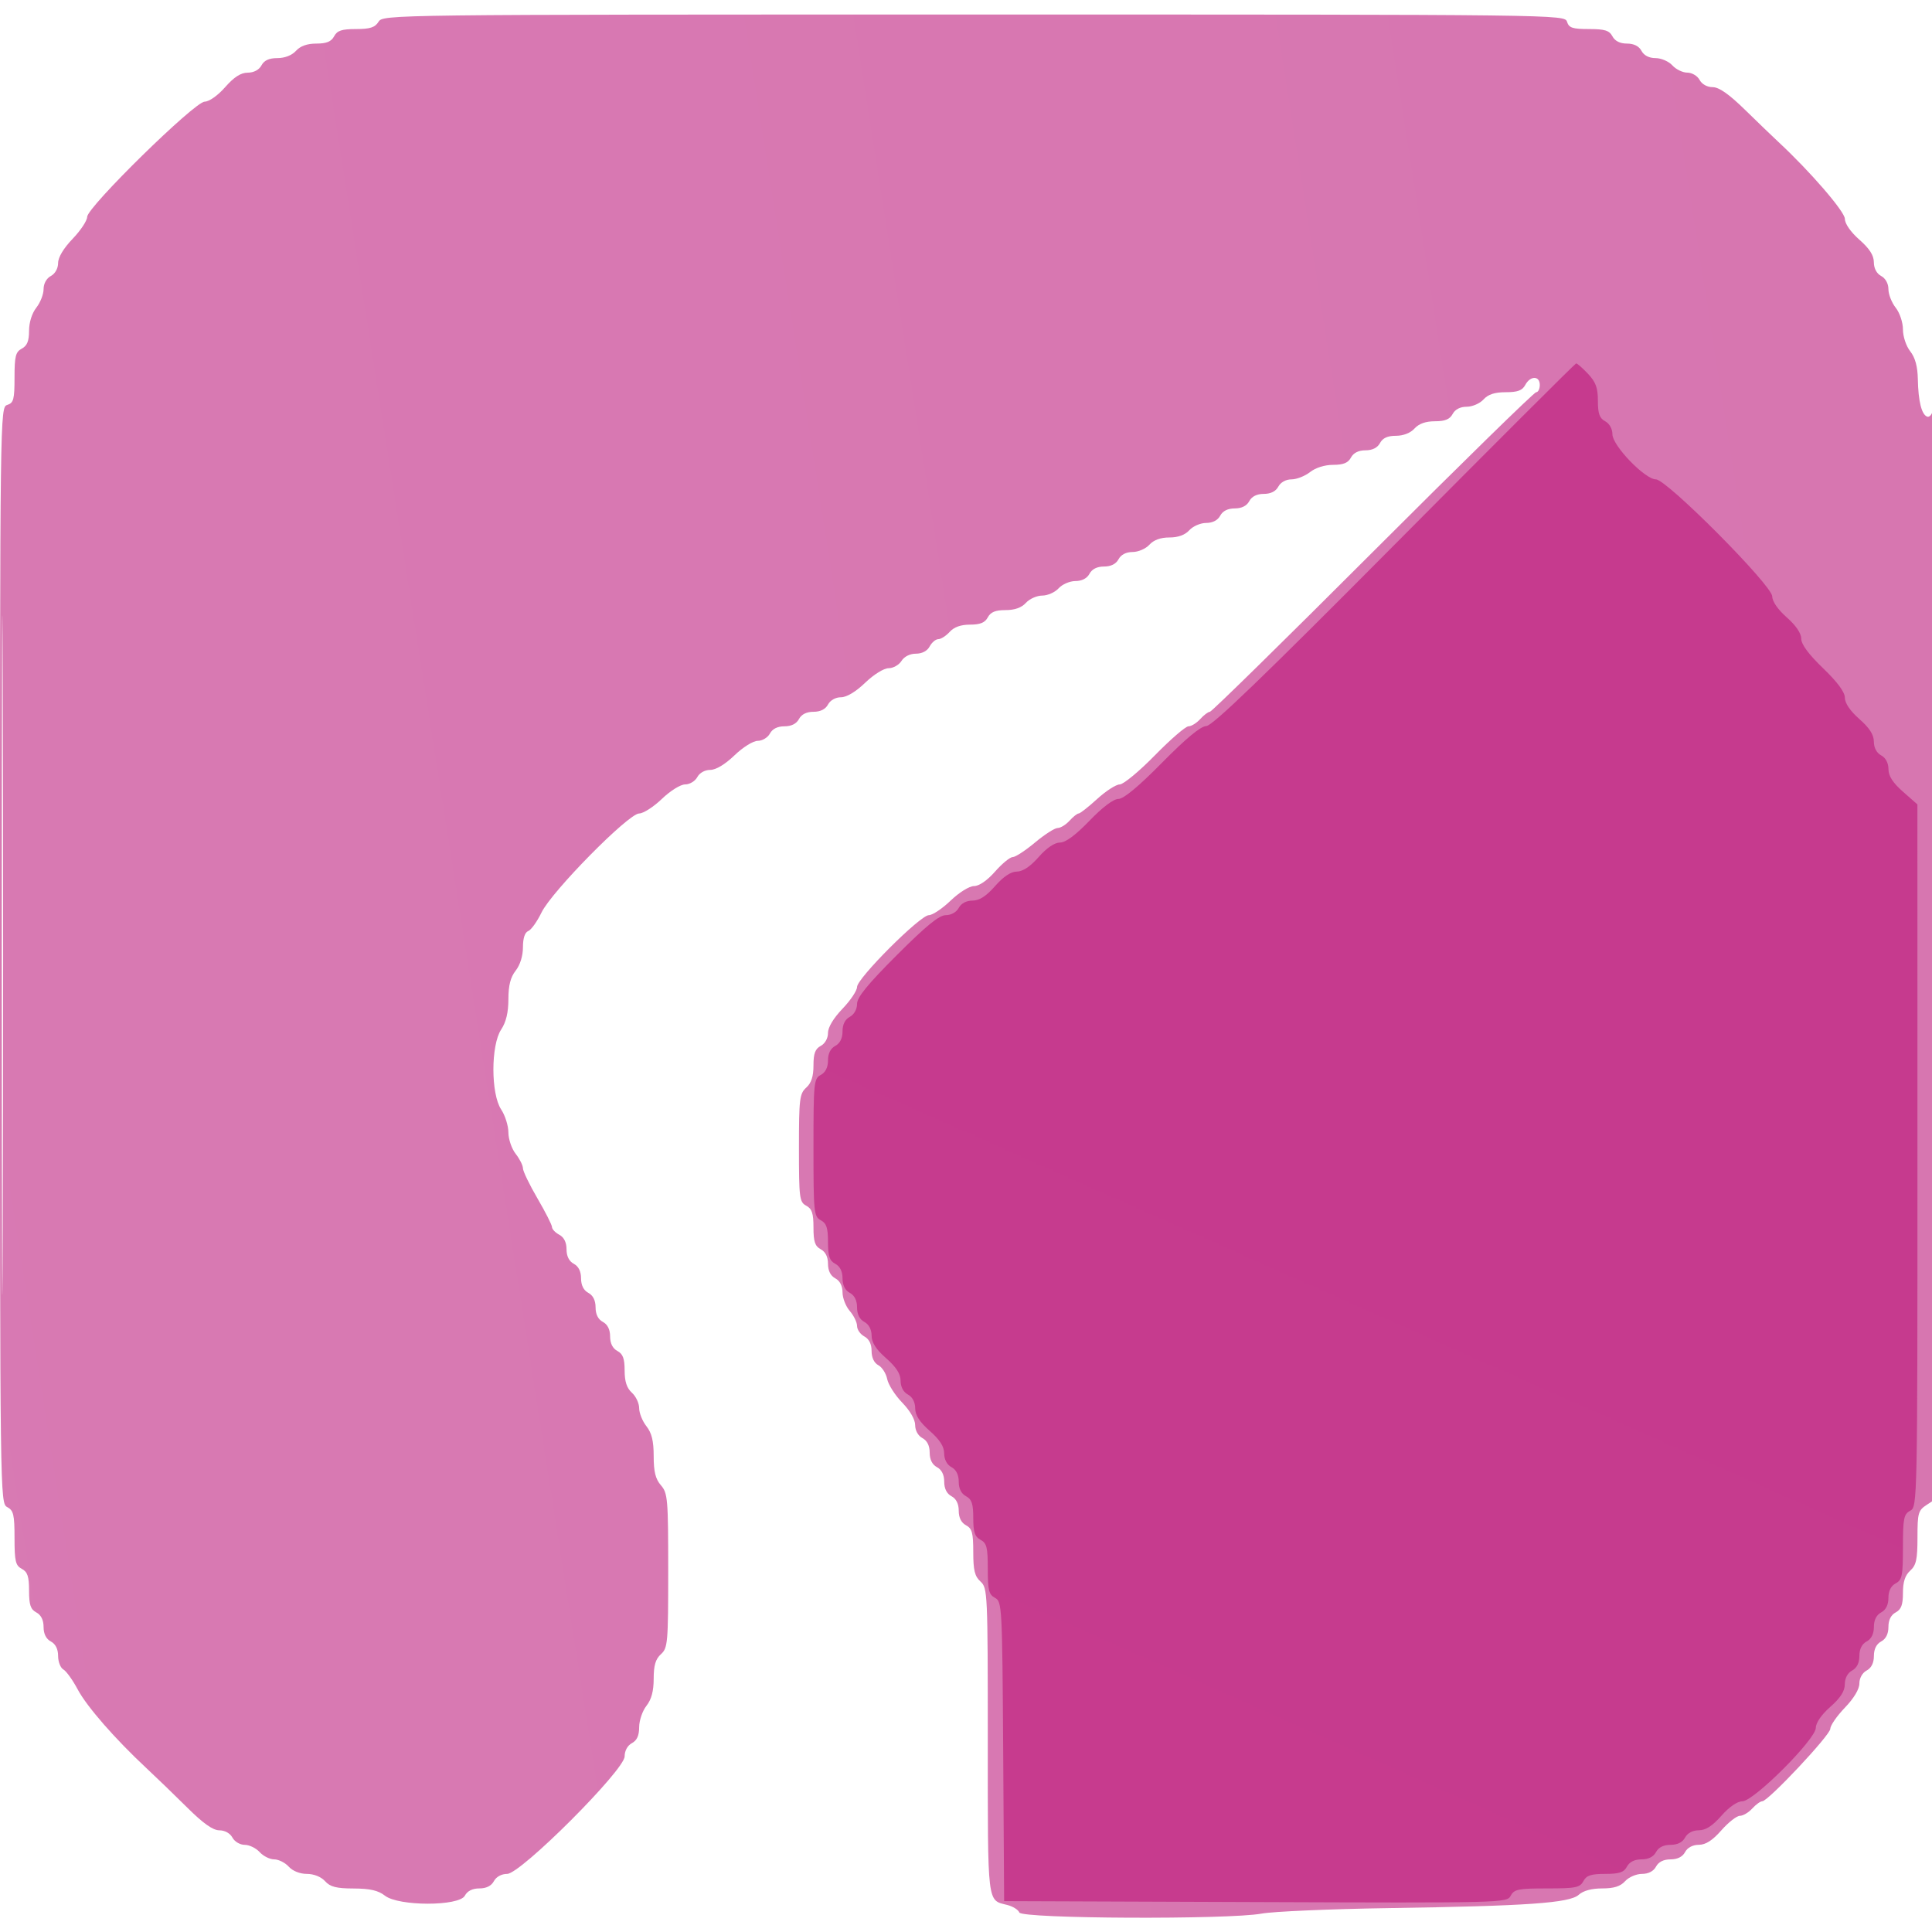
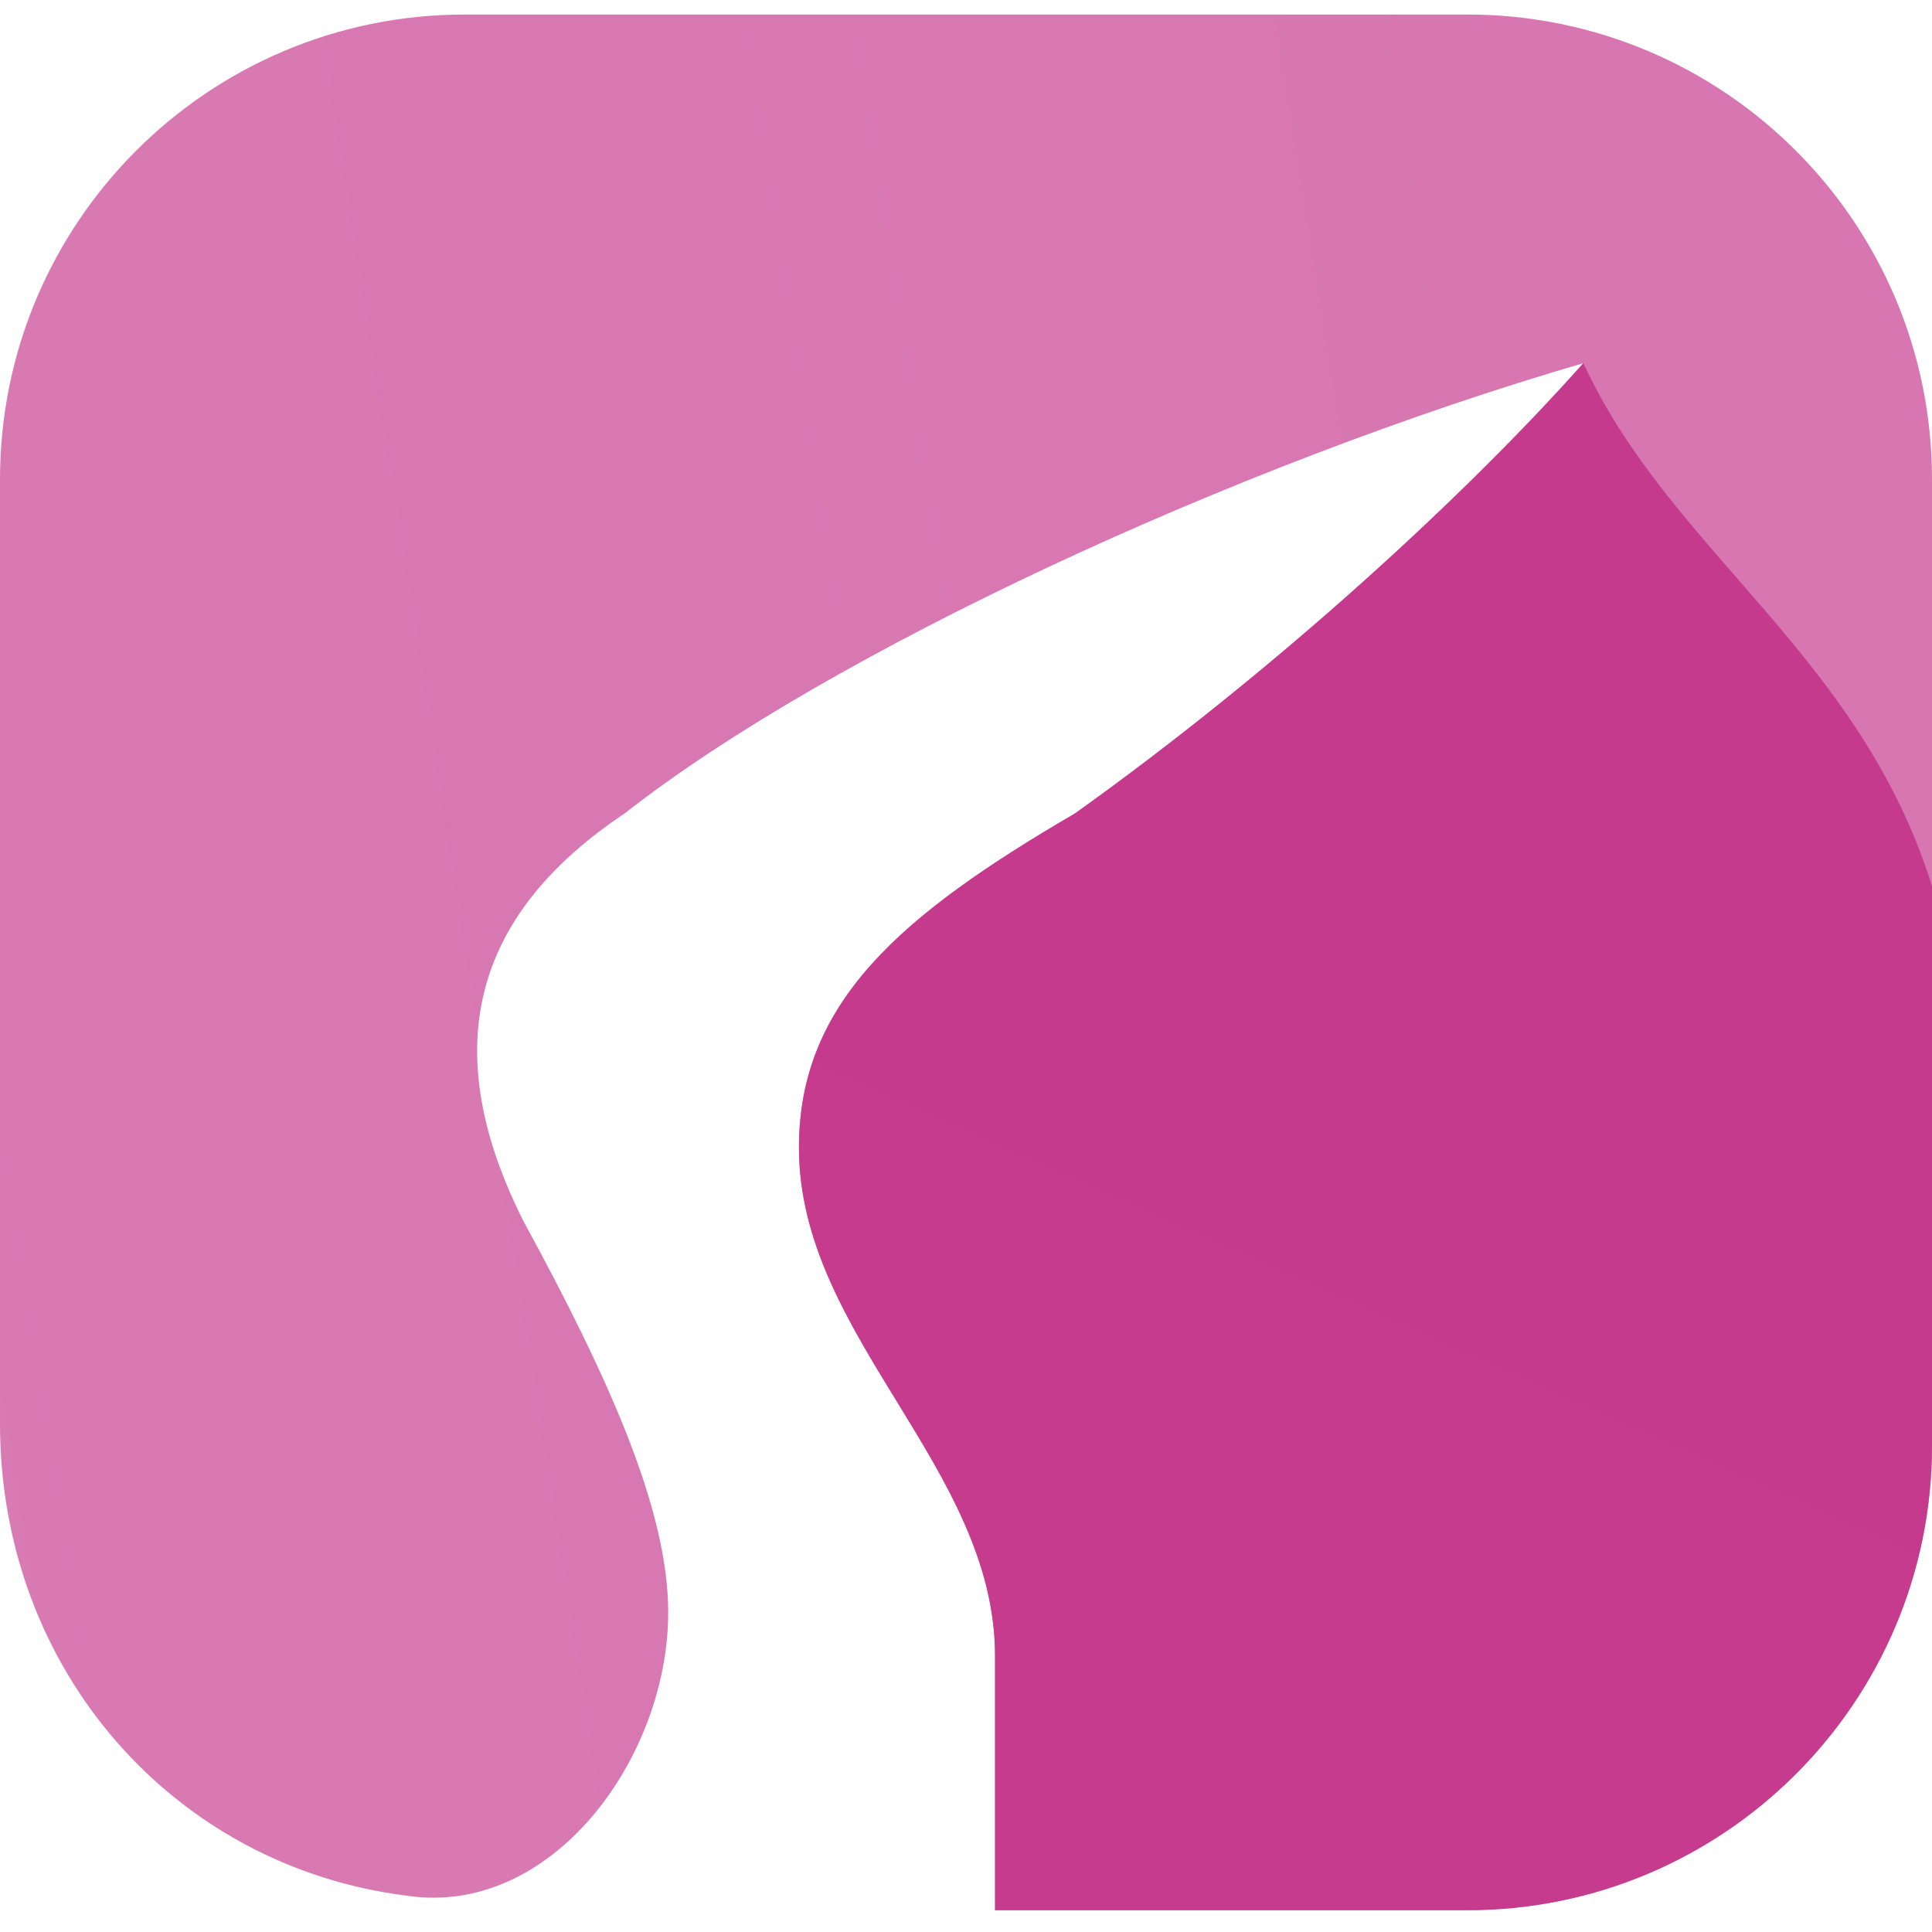
<svg xmlns="http://www.w3.org/2000/svg" viewBox="0 0 82 82" role="img" aria-labelledby="title desc" style="--wire-brand-low:#c6398d;--wire-brand-high:#d97cb4;--wire-brand-dark-low:#c6398d;--wire-brand-dark-high:#d97cb4">
  <defs>
-     <linearGradient id="human-path-upper" gradientUnits="userSpaceOnUse" x1="9204.678" y1="-1446.042" x2="-416.936" y2="65.5">
+     <linearGradient id="human-path-upper" gradientUnits="userSpaceOnUse" x1="2301.17" y1="-361.511" x2="-104.234" y2="16.375">
      <stop class="brand-low" stop-color="#c6398d" />
      <stop class="brand-high" offset="1" stop-color="#d97cb4" />
    </linearGradient>
-     <linearGradient id="human-path-lower" gradientUnits="userSpaceOnUse" x1="190.091" y1="-427.545" x2="-11439.882" y2="25730.163">
+     <linearGradient id="human-path-lower" gradientUnits="userSpaceOnUse" x1="47.523" y1="-106.886" x2="-2859.97" y2="6432.541">
      <stop class="brand-low" stop-color="#c6398d" />
      <stop class="brand-high" offset="1" stop-color="#d97cb4" />
    </linearGradient>
    <clipPath id="human-path-boundary">
-       <path d="M 104.232 2 C 103.256 3.563, 101.900 4, 98.027 4 C 94.094 4, 92.849 4.413, 92 6 C 91.217 7.463, 89.906 8, 87.120 8 C 84.580 8, 82.707 8.667, 81.500 10 C 80.385 11.233, 78.420 12, 76.380 12 C 74.094 12, 72.739 12.618, 72 14 C 71.336 15.241, 69.899 16.004, 68.215 16.010 C 66.310 16.017, 64.456 17.207, 62 20 C 59.978 22.299, 57.595 23.985, 56.356 23.990 C 53.606 24.003, 24 53.042, 24 55.726 C 24 56.755, 22.200 59.470, 20 61.760 C 17.507 64.354, 16 66.866, 16 68.426 C 16 69.906, 15.182 71.367, 14 72 C 12.800 72.642, 12 74.094, 12 75.627 C 12 77.034, 11.100 79.329, 10 80.727 C 8.791 82.264, 8 84.784, 8 87.100 C 8 89.906, 7.466 91.216, 6 92 C 4.297 92.912, 4 94.094, 4 99.968 C 4 105.987, 3.745 106.946, 2 107.500 C 0.012 108.131, 0 109.013, -0 259.032 C -0 408.906, 0.014 409.937, 2 411 C 3.724 411.923, 4 413.094, 4 419.500 C 4 425.906, 4.276 427.077, 6 428 C 7.585 428.848, 8 430.094, 8 434 C 8 437.906, 8.415 439.152, 10 440 C 11.301 440.696, 12 442.094, 12 444 C 12 445.906, 12.699 447.304, 14 448 C 15.298 448.695, 16 450.094, 16 451.985 C 16 453.589, 16.654 455.267, 17.454 455.714 C 18.253 456.162, 20.021 458.622, 21.382 461.182 C 23.911 465.939, 31.658 474.812, 40.385 482.947 C 43.071 485.451, 48.104 490.313, 51.569 493.750 C 55.964 498.111, 58.633 500, 60.399 500 C 61.906 500, 63.362 500.809, 64 502 C 64.596 503.114, 66.094 504, 67.380 504 C 68.651 504, 70.505 504.900, 71.500 506 C 72.495 507.100, 74.295 508, 75.500 508 C 76.705 508, 78.505 508.900, 79.500 510 C 80.589 511.204, 82.580 512, 84.500 512 C 86.420 512, 88.411 512.796, 89.500 514 C 90.927 515.577, 92.598 516.005, 97.405 516.022 C 101.910 516.039, 104.152 516.554, 106 518 C 109.761 520.942, 126.426 520.942, 128 518 C 128.696 516.699, 130.094 516, 132 516 C 133.906 516, 135.304 515.301, 136 514 C 136.646 512.794, 138.094 512, 139.650 512 C 143.386 512, 172 483.386, 172 479.650 C 172 478.094, 172.794 476.646, 174 476 C 175.385 475.259, 176 473.906, 176 471.600 C 176 469.768, 176.900 467.126, 178 465.727 C 179.387 463.964, 180 461.670, 180 458.247 C 180 454.580, 180.514 452.844, 182 451.500 C 183.880 449.798, 184 448.420, 184 428.498 C 184 408.741, 183.865 407.150, 182 405 C 180.503 403.273, 180 401.259, 180 396.982 C 180 392.784, 179.470 390.596, 178 388.727 C 176.900 387.329, 176 385.088, 176 383.747 C 176 382.407, 175.100 380.495, 174 379.500 C 172.589 378.223, 172 376.420, 172 373.380 C 172 370.094, 171.525 368.816, 170 368 C 168.699 367.304, 168 365.906, 168 364 C 168 362.094, 167.301 360.696, 166 360 C 164.699 359.304, 164 357.906, 164 356 C 164 354.094, 163.301 352.696, 162 352 C 160.699 351.304, 160 349.906, 160 348 C 160 346.094, 159.301 344.696, 158 344 C 156.699 343.304, 156 341.906, 156 340 C 156 338.094, 155.301 336.696, 154 336 C 152.900 335.411, 152 334.461, 152 333.889 C 152 333.317, 150.200 329.767, 148 326 C 145.800 322.233, 144 318.503, 144 317.710 C 144 316.918, 143.100 315.126, 142 313.727 C 140.900 312.329, 139.997 309.681, 139.993 307.842 C 139.990 306.004, 139.093 303.150, 138 301.500 C 135.151 297.198, 135.151 283.802, 138 279.500 C 139.357 277.451, 139.989 274.806, 139.993 271.158 C 139.998 267.337, 140.570 265.091, 142 263.273 C 143.223 261.718, 144 259.216, 144 256.834 C 144 254.347, 144.526 252.735, 145.454 252.379 C 146.254 252.072, 147.898 249.777, 149.108 247.278 C 151.928 241.452, 173.074 220, 175.996 220 C 177.141 220, 179.951 218.200, 182.240 216 C 184.595 213.738, 187.386 212, 188.666 212 C 189.911 212, 191.411 211.100, 192 210 C 192.633 208.818, 194.094 208, 195.574 208 C 197.134 208, 199.646 206.493, 202.240 204 C 204.595 201.738, 207.386 200, 208.666 200 C 209.911 200, 211.411 199.100, 212 198 C 212.696 196.699, 214.094 196, 216 196 C 217.906 196, 219.304 195.301, 220 194 C 220.696 192.699, 222.094 192, 224 192 C 225.906 192, 227.304 191.301, 228 190 C 228.633 188.818, 230.094 188, 231.574 188 C 233.134 188, 235.646 186.493, 238.240 184 C 240.624 181.710, 243.382 180, 244.693 180 C 245.953 180, 247.545 179.100, 248.232 178 C 248.985 176.795, 250.564 176, 252.205 176 C 253.906 176, 255.332 175.249, 256 174 C 256.589 172.900, 257.660 172, 258.380 172 C 259.101 172, 260.505 171.100, 261.500 170 C 262.707 168.667, 264.580 168, 267.120 168 C 269.906 168, 271.217 167.463, 272 166 C 272.783 164.537, 274.094 164, 276.880 164 C 279.420 164, 281.293 163.333, 282.500 162 C 283.495 160.900, 285.520 160, 287 160 C 288.480 160, 290.505 159.100, 291.500 158 C 292.495 156.900, 294.574 156, 296.120 156 C 297.906 156, 299.320 155.272, 300 154 C 300.696 152.699, 302.094 152, 304 152 C 305.906 152, 307.304 151.301, 308 150 C 308.680 148.728, 310.094 148, 311.880 148 C 313.426 148, 315.505 147.100, 316.500 146 C 317.687 144.688, 319.580 144, 322 144 C 324.420 144, 326.313 143.312, 327.500 142 C 328.495 140.900, 330.574 140, 332.120 140 C 333.906 140, 335.320 139.272, 336 138 C 336.696 136.699, 338.094 136, 340 136 C 341.906 136, 343.304 135.301, 344 134 C 344.696 132.699, 346.094 132, 348 132 C 349.906 132, 351.304 131.301, 352 130 C 352.642 128.800, 354.094 128, 355.627 128 C 357.034 128, 359.329 127.100, 360.727 126 C 362.264 124.791, 364.784 124, 367.100 124 C 369.906 124, 371.216 123.466, 372 122 C 372.696 120.699, 374.094 120, 376 120 C 377.906 120, 379.304 119.301, 380 118 C 380.739 116.618, 382.094 116, 384.380 116 C 386.420 116, 388.385 115.233, 389.500 114 C 390.707 112.667, 392.580 112, 395.120 112 C 397.906 112, 399.217 111.463, 400 110 C 400.680 108.728, 402.094 108, 403.880 108 C 405.426 108, 407.505 107.100, 408.500 106 C 409.777 104.589, 411.580 104, 414.620 104 C 417.906 104, 419.184 103.525, 420 102 C 421.383 99.415, 424 99.415, 424 102 C 424 103.100, 423.552 104, 423.004 104 C 422.456 104, 402.209 123.800, 378.011 148 C 353.813 172.200, 333.631 192, 333.162 192 C 332.694 192, 331.495 192.900, 330.500 194 C 329.505 195.100, 328.046 196, 327.260 196 C 326.473 196, 322.306 199.600, 318 204 C 313.694 208.400, 309.344 212, 308.335 212 C 307.325 212, 304.530 213.800, 302.123 216 C 299.716 218.200, 297.424 220, 297.029 220 C 296.633 220, 295.495 220.900, 294.500 222 C 293.505 223.100, 292.035 224, 291.234 224 C 290.433 224, 287.628 225.800, 285 228 C 282.372 230.200, 279.610 232.004, 278.861 232.010 C 278.113 232.015, 275.925 233.811, 274 236 C 271.848 238.448, 269.619 239.984, 268.211 239.990 C 266.911 239.996, 264.125 241.728, 261.760 244 C 259.470 246.200, 256.776 248, 255.772 248 C 253.393 248, 236 265.393, 236 267.772 C 236 268.776, 234.200 271.470, 232 273.760 C 229.507 276.354, 228 278.866, 228 280.426 C 228 281.906, 227.182 283.367, 226 284 C 224.475 284.816, 224 286.094, 224 289.380 C 224 292.420, 223.411 294.223, 222 295.500 C 220.172 297.155, 220 298.580, 220 312.120 C 220 325.906, 220.138 327.004, 222 328 C 223.585 328.848, 224 330.094, 224 334 C 224 337.906, 224.415 339.152, 226 340 C 227.301 340.696, 228 342.094, 228 344 C 228 345.906, 228.699 347.304, 230 348 C 231.272 348.681, 232 350.094, 232 351.882 C 232 353.429, 232.900 355.732, 234 357 C 235.100 358.268, 236 360.121, 236 361.118 C 236 362.114, 236.900 363.411, 238 364 C 239.301 364.696, 240 366.094, 240 368 C 240 369.837, 240.697 371.302, 241.868 371.929 C 242.895 372.479, 243.989 374.193, 244.298 375.739 C 244.607 377.284, 246.466 380.203, 248.430 382.225 C 250.602 384.462, 252 386.885, 252 388.415 C 252 389.906, 252.814 391.365, 254 392 C 255.301 392.696, 256 394.094, 256 396 C 256 397.906, 256.699 399.304, 258 400 C 259.301 400.696, 260 402.094, 260 404 C 260 405.906, 260.699 407.304, 262 408 C 263.301 408.696, 264 410.094, 264 412 C 264 413.906, 264.699 415.304, 266 416 C 267.676 416.897, 268 418.094, 268 423.380 C 268 428.420, 268.403 430.054, 270 431.500 C 271.940 433.256, 272 434.580, 272 475.533 C 272 520.945, 271.788 519.156, 277.336 520.548 C 278.890 520.938, 280.398 521.874, 280.688 522.629 C 281.352 524.358, 338.282 524.619, 347.396 522.935 C 350.566 522.349, 366.287 521.668, 382.330 521.423 C 420.651 520.837, 432.217 520.026, 434.727 517.750 C 435.966 516.627, 438.275 516, 441.174 516 C 444.420 516, 446.199 515.438, 447.500 514 C 448.495 512.900, 450.574 512, 452.120 512 C 453.906 512, 455.320 511.272, 456 510 C 456.696 508.699, 458.094 508, 460 508 C 461.906 508, 463.304 507.301, 464 506 C 464.664 504.759, 466.101 503.996, 467.785 503.990 C 469.690 503.983, 471.544 502.793, 474 500 C 475.925 497.811, 478.218 496.015, 479.095 496.010 C 479.972 496.004, 481.505 495.100, 482.500 494 C 483.495 492.900, 484.739 492, 485.263 492 C 486.886 492, 504 473.764, 504 472.035 C 504 471.137, 505.800 468.530, 508 466.240 C 510.493 463.646, 512 461.134, 512 459.574 C 512 458.094, 512.818 456.633, 514 456 C 515.301 455.304, 516 453.906, 516 452 C 516 450.094, 516.699 448.696, 518 448 C 519.301 447.304, 520 445.906, 520 444 C 520 442.094, 520.699 440.696, 522 440 C 523.525 439.184, 524 437.906, 524 434.620 C 524 431.580, 524.589 429.777, 526 428.500 C 527.653 427.004, 528 425.420, 528 419.368 C 528 412.661, 528.210 411.908, 530.500 410.408 L 533 408.770 532.864 257.635 C 532.789 174.511, 532.529 107.538, 532.287 108.808 C 532.044 110.077, 531.330 110.943, 530.700 110.733 C 529.147 110.216, 528.219 106.526, 528.100 100.385 C 528.032 96.900, 527.363 94.459, 526 92.727 C 524.876 91.298, 524 88.670, 524 86.727 C 524 84.784, 523.124 82.156, 522 80.727 C 520.900 79.329, 520 77.034, 520 75.627 C 520 74.094, 519.200 72.642, 518 72 C 516.759 71.336, 515.996 69.899, 515.990 68.215 C 515.983 66.310, 514.793 64.456, 512 62 C 509.614 59.902, 508.016 57.608, 508.010 56.274 C 508.001 54.269, 498.427 43.186, 489.711 35.090 C 488.178 33.666, 484.045 29.687, 480.527 26.250 C 476.091 21.914, 473.357 20, 471.601 20 C 470.094 20, 468.638 19.191, 468 18 C 467.404 16.886, 465.906 16, 464.620 16 C 463.349 16, 461.495 15.100, 460.500 14 C 459.505 12.900, 457.426 12, 455.880 12 C 454.094 12, 452.680 11.272, 452 10 C 451.304 8.699, 449.906 8, 448 8 C 446.094 8, 444.696 7.301, 444 6 C 443.133 4.379, 441.906 4, 437.532 4 C 433.013 4, 432.031 3.675, 431.500 2 C 430.869 0.011, 429.987 0, 268.173 0 C 106.564 0, 105.473 0.013, 104.232 2 M 0.487 259 C 0.487 342.325, 0.605 376.413, 0.750 334.750 C 0.894 293.088, 0.894 224.913, 0.750 183.250 C 0.605 141.588, 0.487 175.675, 0.487 259" clip-rule="evenodd" />
+       <path d="M32 0 H101 C118.673 0 133 14.327 133 32 V98.5 C133 116.173 118.673 130.5 101 130.5 H68.5 V113 C68.5 100 55 91 55 78 C55 68 62 62 74 55 C88 45 101 33 109 24 C85 31 57 44 43 55 C31 63 31 73 36 83 C42 94 46 103 46 110 C46 120 38 131 28 129.5 C12 127.5 0 114 0 97 V32 C0 14.327 14.327 0 32 0 Z" clip-rule="evenodd" />
    </clipPath>
  </defs>
-   <g transform="translate(0 0.6165413) scale(0.1541353)">
-     <path d="M 104.232 2 C 103.256 3.563, 101.900 4, 98.027 4 C 94.094 4, 92.849 4.413, 92 6 C 91.217 7.463, 89.906 8, 87.120 8 C 84.580 8, 82.707 8.667, 81.500 10 C 80.385 11.233, 78.420 12, 76.380 12 C 74.094 12, 72.739 12.618, 72 14 C 71.336 15.241, 69.899 16.004, 68.215 16.010 C 66.310 16.017, 64.456 17.207, 62 20 C 59.978 22.299, 57.595 23.985, 56.356 23.990 C 53.606 24.003, 24 53.042, 24 55.726 C 24 56.755, 22.200 59.470, 20 61.760 C 17.507 64.354, 16 66.866, 16 68.426 C 16 69.906, 15.182 71.367, 14 72 C 12.800 72.642, 12 74.094, 12 75.627 C 12 77.034, 11.100 79.329, 10 80.727 C 8.791 82.264, 8 84.784, 8 87.100 C 8 89.906, 7.466 91.216, 6 92 C 4.297 92.912, 4 94.094, 4 99.968 C 4 105.987, 3.745 106.946, 2 107.500 C 0.012 108.131, 0 109.013, -0 259.032 C -0 408.906, 0.014 409.937, 2 411 C 3.724 411.923, 4 413.094, 4 419.500 C 4 425.906, 4.276 427.077, 6 428 C 7.585 428.848, 8 430.094, 8 434 C 8 437.906, 8.415 439.152, 10 440 C 11.301 440.696, 12 442.094, 12 444 C 12 445.906, 12.699 447.304, 14 448 C 15.298 448.695, 16 450.094, 16 451.985 C 16 453.589, 16.654 455.267, 17.454 455.714 C 18.253 456.162, 20.021 458.622, 21.382 461.182 C 23.911 465.939, 31.658 474.812, 40.385 482.947 C 43.071 485.451, 48.104 490.313, 51.569 493.750 C 55.964 498.111, 58.633 500, 60.399 500 C 61.906 500, 63.362 500.809, 64 502 C 64.596 503.114, 66.094 504, 67.380 504 C 68.651 504, 70.505 504.900, 71.500 506 C 72.495 507.100, 74.295 508, 75.500 508 C 76.705 508, 78.505 508.900, 79.500 510 C 80.589 511.204, 82.580 512, 84.500 512 C 86.420 512, 88.411 512.796, 89.500 514 C 90.927 515.577, 92.598 516.005, 97.405 516.022 C 101.910 516.039, 104.152 516.554, 106 518 C 109.761 520.942, 126.426 520.942, 128 518 C 128.696 516.699, 130.094 516, 132 516 C 133.906 516, 135.304 515.301, 136 514 C 136.646 512.794, 138.094 512, 139.650 512 C 143.386 512, 172 483.386, 172 479.650 C 172 478.094, 172.794 476.646, 174 476 C 175.385 475.259, 176 473.906, 176 471.600 C 176 469.768, 176.900 467.126, 178 465.727 C 179.387 463.964, 180 461.670, 180 458.247 C 180 454.580, 180.514 452.844, 182 451.500 C 183.880 449.798, 184 448.420, 184 428.498 C 184 408.741, 183.865 407.150, 182 405 C 180.503 403.273, 180 401.259, 180 396.982 C 180 392.784, 179.470 390.596, 178 388.727 C 176.900 387.329, 176 385.088, 176 383.747 C 176 382.407, 175.100 380.495, 174 379.500 C 172.589 378.223, 172 376.420, 172 373.380 C 172 370.094, 171.525 368.816, 170 368 C 168.699 367.304, 168 365.906, 168 364 C 168 362.094, 167.301 360.696, 166 360 C 164.699 359.304, 164 357.906, 164 356 C 164 354.094, 163.301 352.696, 162 352 C 160.699 351.304, 160 349.906, 160 348 C 160 346.094, 159.301 344.696, 158 344 C 156.699 343.304, 156 341.906, 156 340 C 156 338.094, 155.301 336.696, 154 336 C 152.900 335.411, 152 334.461, 152 333.889 C 152 333.317, 150.200 329.767, 148 326 C 145.800 322.233, 144 318.503, 144 317.710 C 144 316.918, 143.100 315.126, 142 313.727 C 140.900 312.329, 139.997 309.681, 139.993 307.842 C 139.990 306.004, 139.093 303.150, 138 301.500 C 135.151 297.198, 135.151 283.802, 138 279.500 C 139.357 277.451, 139.989 274.806, 139.993 271.158 C 139.998 267.337, 140.570 265.091, 142 263.273 C 143.223 261.718, 144 259.216, 144 256.834 C 144 254.347, 144.526 252.735, 145.454 252.379 C 146.254 252.072, 147.898 249.777, 149.108 247.278 C 151.928 241.452, 173.074 220, 175.996 220 C 177.141 220, 179.951 218.200, 182.240 216 C 184.595 213.738, 187.386 212, 188.666 212 C 189.911 212, 191.411 211.100, 192 210 C 192.633 208.818, 194.094 208, 195.574 208 C 197.134 208, 199.646 206.493, 202.240 204 C 204.595 201.738, 207.386 200, 208.666 200 C 209.911 200, 211.411 199.100, 212 198 C 212.696 196.699, 214.094 196, 216 196 C 217.906 196, 219.304 195.301, 220 194 C 220.696 192.699, 222.094 192, 224 192 C 225.906 192, 227.304 191.301, 228 190 C 228.633 188.818, 230.094 188, 231.574 188 C 233.134 188, 235.646 186.493, 238.240 184 C 240.624 181.710, 243.382 180, 244.693 180 C 245.953 180, 247.545 179.100, 248.232 178 C 248.985 176.795, 250.564 176, 252.205 176 C 253.906 176, 255.332 175.249, 256 174 C 256.589 172.900, 257.660 172, 258.380 172 C 259.101 172, 260.505 171.100, 261.500 170 C 262.707 168.667, 264.580 168, 267.120 168 C 269.906 168, 271.217 167.463, 272 166 C 272.783 164.537, 274.094 164, 276.880 164 C 279.420 164, 281.293 163.333, 282.500 162 C 283.495 160.900, 285.520 160, 287 160 C 288.480 160, 290.505 159.100, 291.500 158 C 292.495 156.900, 294.574 156, 296.120 156 C 297.906 156, 299.320 155.272, 300 154 C 300.696 152.699, 302.094 152, 304 152 C 305.906 152, 307.304 151.301, 308 150 C 308.680 148.728, 310.094 148, 311.880 148 C 313.426 148, 315.505 147.100, 316.500 146 C 317.687 144.688, 319.580 144, 322 144 C 324.420 144, 326.313 143.312, 327.500 142 C 328.495 140.900, 330.574 140, 332.120 140 C 333.906 140, 335.320 139.272, 336 138 C 336.696 136.699, 338.094 136, 340 136 C 341.906 136, 343.304 135.301, 344 134 C 344.696 132.699, 346.094 132, 348 132 C 349.906 132, 351.304 131.301, 352 130 C 352.642 128.800, 354.094 128, 355.627 128 C 357.034 128, 359.329 127.100, 360.727 126 C 362.264 124.791, 364.784 124, 367.100 124 C 369.906 124, 371.216 123.466, 372 122 C 372.696 120.699, 374.094 120, 376 120 C 377.906 120, 379.304 119.301, 380 118 C 380.739 116.618, 382.094 116, 384.380 116 C 386.420 116, 388.385 115.233, 389.500 114 C 390.707 112.667, 392.580 112, 395.120 112 C 397.906 112, 399.217 111.463, 400 110 C 400.680 108.728, 402.094 108, 403.880 108 C 405.426 108, 407.505 107.100, 408.500 106 C 409.777 104.589, 411.580 104, 414.620 104 C 417.906 104, 419.184 103.525, 420 102 C 421.383 99.415, 424 99.415, 424 102 C 424 103.100, 423.552 104, 423.004 104 C 422.456 104, 402.209 123.800, 378.011 148 C 353.813 172.200, 333.631 192, 333.162 192 C 332.694 192, 331.495 192.900, 330.500 194 C 329.505 195.100, 328.046 196, 327.260 196 C 326.473 196, 322.306 199.600, 318 204 C 313.694 208.400, 309.344 212, 308.335 212 C 307.325 212, 304.530 213.800, 302.123 216 C 299.716 218.200, 297.424 220, 297.029 220 C 296.633 220, 295.495 220.900, 294.500 222 C 293.505 223.100, 292.035 224, 291.234 224 C 290.433 224, 287.628 225.800, 285 228 C 282.372 230.200, 279.610 232.004, 278.861 232.010 C 278.113 232.015, 275.925 233.811, 274 236 C 271.848 238.448, 269.619 239.984, 268.211 239.990 C 266.911 239.996, 264.125 241.728, 261.760 244 C 259.470 246.200, 256.776 248, 255.772 248 C 253.393 248, 236 265.393, 236 267.772 C 236 268.776, 234.200 271.470, 232 273.760 C 229.507 276.354, 228 278.866, 228 280.426 C 228 281.906, 227.182 283.367, 226 284 C 224.475 284.816, 224 286.094, 224 289.380 C 224 292.420, 223.411 294.223, 222 295.500 C 220.172 297.155, 220 298.580, 220 312.120 C 220 325.906, 220.138 327.004, 222 328 C 223.585 328.848, 224 330.094, 224 334 C 224 337.906, 224.415 339.152, 226 340 C 227.301 340.696, 228 342.094, 228 344 C 228 345.906, 228.699 347.304, 230 348 C 231.272 348.681, 232 350.094, 232 351.882 C 232 353.429, 232.900 355.732, 234 357 C 235.100 358.268, 236 360.121, 236 361.118 C 236 362.114, 236.900 363.411, 238 364 C 239.301 364.696, 240 366.094, 240 368 C 240 369.837, 240.697 371.302, 241.868 371.929 C 242.895 372.479, 243.989 374.193, 244.298 375.739 C 244.607 377.284, 246.466 380.203, 248.430 382.225 C 250.602 384.462, 252 386.885, 252 388.415 C 252 389.906, 252.814 391.365, 254 392 C 255.301 392.696, 256 394.094, 256 396 C 256 397.906, 256.699 399.304, 258 400 C 259.301 400.696, 260 402.094, 260 404 C 260 405.906, 260.699 407.304, 262 408 C 263.301 408.696, 264 410.094, 264 412 C 264 413.906, 264.699 415.304, 266 416 C 267.676 416.897, 268 418.094, 268 423.380 C 268 428.420, 268.403 430.054, 270 431.500 C 271.940 433.256, 272 434.580, 272 475.533 C 272 520.945, 271.788 519.156, 277.336 520.548 C 278.890 520.938, 280.398 521.874, 280.688 522.629 C 281.352 524.358, 338.282 524.619, 347.396 522.935 C 350.566 522.349, 366.287 521.668, 382.330 521.423 C 420.651 520.837, 432.217 520.026, 434.727 517.750 C 435.966 516.627, 438.275 516, 441.174 516 C 444.420 516, 446.199 515.438, 447.500 514 C 448.495 512.900, 450.574 512, 452.120 512 C 453.906 512, 455.320 511.272, 456 510 C 456.696 508.699, 458.094 508, 460 508 C 461.906 508, 463.304 507.301, 464 506 C 464.664 504.759, 466.101 503.996, 467.785 503.990 C 469.690 503.983, 471.544 502.793, 474 500 C 475.925 497.811, 478.218 496.015, 479.095 496.010 C 479.972 496.004, 481.505 495.100, 482.500 494 C 483.495 492.900, 484.739 492, 485.263 492 C 486.886 492, 504 473.764, 504 472.035 C 504 471.137, 505.800 468.530, 508 466.240 C 510.493 463.646, 512 461.134, 512 459.574 C 512 458.094, 512.818 456.633, 514 456 C 515.301 455.304, 516 453.906, 516 452 C 516 450.094, 516.699 448.696, 518 448 C 519.301 447.304, 520 445.906, 520 444 C 520 442.094, 520.699 440.696, 522 440 C 523.525 439.184, 524 437.906, 524 434.620 C 524 431.580, 524.589 429.777, 526 428.500 C 527.653 427.004, 528 425.420, 528 419.368 C 528 412.661, 528.210 411.908, 530.500 410.408 L 533 408.770 532.864 257.635 C 532.789 174.511, 532.529 107.538, 532.287 108.808 C 532.044 110.077, 531.330 110.943, 530.700 110.733 C 529.147 110.216, 528.219 106.526, 528.100 100.385 C 528.032 96.900, 527.363 94.459, 526 92.727 C 524.876 91.298, 524 88.670, 524 86.727 C 524 84.784, 523.124 82.156, 522 80.727 C 520.900 79.329, 520 77.034, 520 75.627 C 520 74.094, 519.200 72.642, 518 72 C 516.759 71.336, 515.996 69.899, 515.990 68.215 C 515.983 66.310, 514.793 64.456, 512 62 C 509.614 59.902, 508.016 57.608, 508.010 56.274 C 508.001 54.269, 498.427 43.186, 489.711 35.090 C 488.178 33.666, 484.045 29.687, 480.527 26.250 C 476.091 21.914, 473.357 20, 471.601 20 C 470.094 20, 468.638 19.191, 468 18 C 467.404 16.886, 465.906 16, 464.620 16 C 463.349 16, 461.495 15.100, 460.500 14 C 459.505 12.900, 457.426 12, 455.880 12 C 454.094 12, 452.680 11.272, 452 10 C 451.304 8.699, 449.906 8, 448 8 C 446.094 8, 444.696 7.301, 444 6 C 443.133 4.379, 441.906 4, 437.532 4 C 433.013 4, 432.031 3.675, 431.500 2 C 430.869 0.011, 429.987 0, 268.173 0 C 106.564 0, 105.473 0.013, 104.232 2 M 0.487 259 C 0.487 342.325, 0.605 376.413, 0.750 334.750 C 0.894 293.088, 0.894 224.913, 0.750 183.250 C 0.605 141.588, 0.487 175.675, 0.487 259" fill="url(#human-path-upper)" fill-rule="evenodd" />
-     <path d="M 384 145.997 C 348.003 182.251, 333.867 195.870, 332.181 195.925 C 330.621 195.975, 326.632 199.275, 320 206 C 313.501 212.591, 309.396 216, 307.960 216 C 306.605 216, 303.593 218.271, 300 222 C 296.160 225.986, 293.427 228.003, 291.860 228.010 C 290.369 228.016, 288.211 229.486, 286 232 C 283.694 234.622, 281.647 235.987, 280 236 C 278.353 236.013, 276.306 237.378, 274 240 C 271.544 242.793, 269.690 243.983, 267.785 243.990 C 266.101 243.996, 264.664 244.759, 264 246 C 263.370 247.177, 261.906 248, 260.443 248 C 258.611 248, 255.063 250.893, 246.978 258.978 C 238.893 267.063, 236 270.611, 236 272.443 C 236 273.906, 235.177 275.370, 234 276 C 232.699 276.696, 232 278.094, 232 280 C 232 281.906, 231.301 283.304, 230 284 C 228.699 284.696, 228 286.094, 228 288 C 228 289.906, 227.301 291.304, 226 292 C 224.108 293.012, 224 294.094, 224 312 C 224 329.906, 224.108 330.988, 226 332 C 227.585 332.848, 228 334.094, 228 338 C 228 341.906, 228.415 343.152, 230 344 C 231.301 344.696, 232 346.094, 232 348 C 232 349.906, 232.699 351.304, 234 352 C 235.301 352.696, 236 354.094, 236 356 C 236 357.906, 236.699 359.304, 238 360 C 239.241 360.664, 240.004 362.101, 240.010 363.785 C 240.017 365.690, 241.207 367.544, 244 370 C 246.793 372.456, 247.983 374.310, 247.990 376.215 C 247.996 377.899, 248.759 379.336, 250 380 C 251.241 380.664, 252.004 382.101, 252.010 383.785 C 252.017 385.690, 253.207 387.544, 256 390 C 258.793 392.456, 259.983 394.310, 259.990 396.215 C 259.996 397.899, 260.759 399.336, 262 400 C 263.301 400.696, 264 402.094, 264 404 C 264 405.906, 264.699 407.304, 266 408 C 267.585 408.848, 268 410.094, 268 414 C 268 417.906, 268.415 419.152, 270 420 C 271.705 420.912, 272 422.094, 272 428 C 272 433.893, 272.297 435.089, 273.989 435.994 C 275.918 437.027, 275.986 438.297, 276.239 478.279 L 276.500 519.500 345.711 519.757 C 414.110 520.011, 414.935 519.990, 415.996 518.007 C 416.948 516.228, 418.084 516, 426 516 C 433.906 516, 435.052 515.771, 436 514 C 436.848 512.415, 438.094 512, 442 512 C 445.906 512, 447.152 511.585, 448 510 C 448.696 508.699, 450.094 508, 452 508 C 453.906 508, 455.304 507.301, 456 506 C 456.696 504.699, 458.094 504, 460 504 C 461.906 504, 463.304 503.301, 464 502 C 464.664 500.759, 466.101 499.996, 467.785 499.990 C 469.690 499.983, 471.544 498.793, 474 496 C 476.143 493.563, 478.383 492.016, 479.777 492.010 C 482.924 491.996, 499.996 474.924, 500.010 471.777 C 500.016 470.383, 501.563 468.143, 504 466 C 506.793 463.544, 507.983 461.690, 507.990 459.785 C 507.996 458.101, 508.759 456.664, 510 456 C 511.301 455.304, 512 453.906, 512 452 C 512 450.094, 512.699 448.696, 514 448 C 515.301 447.304, 516 445.906, 516 444 C 516 442.094, 516.699 440.696, 518 440 C 519.301 439.304, 520 437.906, 520 436 C 520 434.094, 520.699 432.696, 522 432 C 523.771 431.052, 524 429.906, 524 422 C 524 414.094, 524.229 412.948, 526 412 C 527.979 410.941, 528 409.911, 527.990 314.215 L 527.980 217.500 524 214 C 521.207 211.544, 520.017 209.690, 520.010 207.785 C 520.004 206.101, 519.241 204.664, 518 204 C 516.759 203.336, 515.996 201.899, 515.990 200.215 C 515.983 198.310, 514.793 196.456, 512 194 C 509.486 191.789, 508.016 189.631, 508.010 188.140 C 508.003 186.573, 505.986 183.840, 502 180 C 498.014 176.160, 495.997 173.427, 495.990 171.860 C 495.984 170.369, 494.514 168.211, 492 166 C 489.574 163.867, 488.016 161.615, 488.010 160.234 C 487.997 157.216, 458.955 128, 455.969 128 C 452.961 128, 444 118.703, 444 115.583 C 444 114.094, 443.185 112.634, 442 112 C 440.449 111.170, 440 109.906, 440 106.375 C 440 102.781, 439.421 101.207, 437.253 98.910 C 435.743 97.310, 434.280 96.032, 434.003 96.072 C 433.726 96.111, 411.225 118.577, 384 145.997" fill="url(#human-path-lower)" clip-path="url(#human-path-boundary)" fill-rule="evenodd" />
+   <g transform="translate(0 0.6165413) scale(0.6165413)">
+     <path d="M32 0 H101 C118.673 0 133 14.327 133 32 V98.5 C133 116.173 118.673 130.5 101 130.5 H68.5 V113 C68.5 100 55 91 55 78 C55 68 62 62 74 55 C88 45 101 33 109 24 C85 31 57 44 43 55 C31 63 31 73 36 83 C42 94 46 103 46 110 C46 120 38 131 28 129.5 C12 127.5 0 114 0 97 V32 C0 14.327 14.327 0 32 0 Z" fill="url(#human-path-upper)" fill-rule="evenodd" />
+     <path d="M109 24 C115 37 128 44 133 60 V131 H68.5 V113 C68.5 100 55 91 55 78 C55 68 62 62 74 55 C88 45 101 33 109 24 Z" fill="url(#human-path-lower)" clip-path="url(#human-path-boundary)" fill-rule="evenodd" />
  </g>
</svg>
